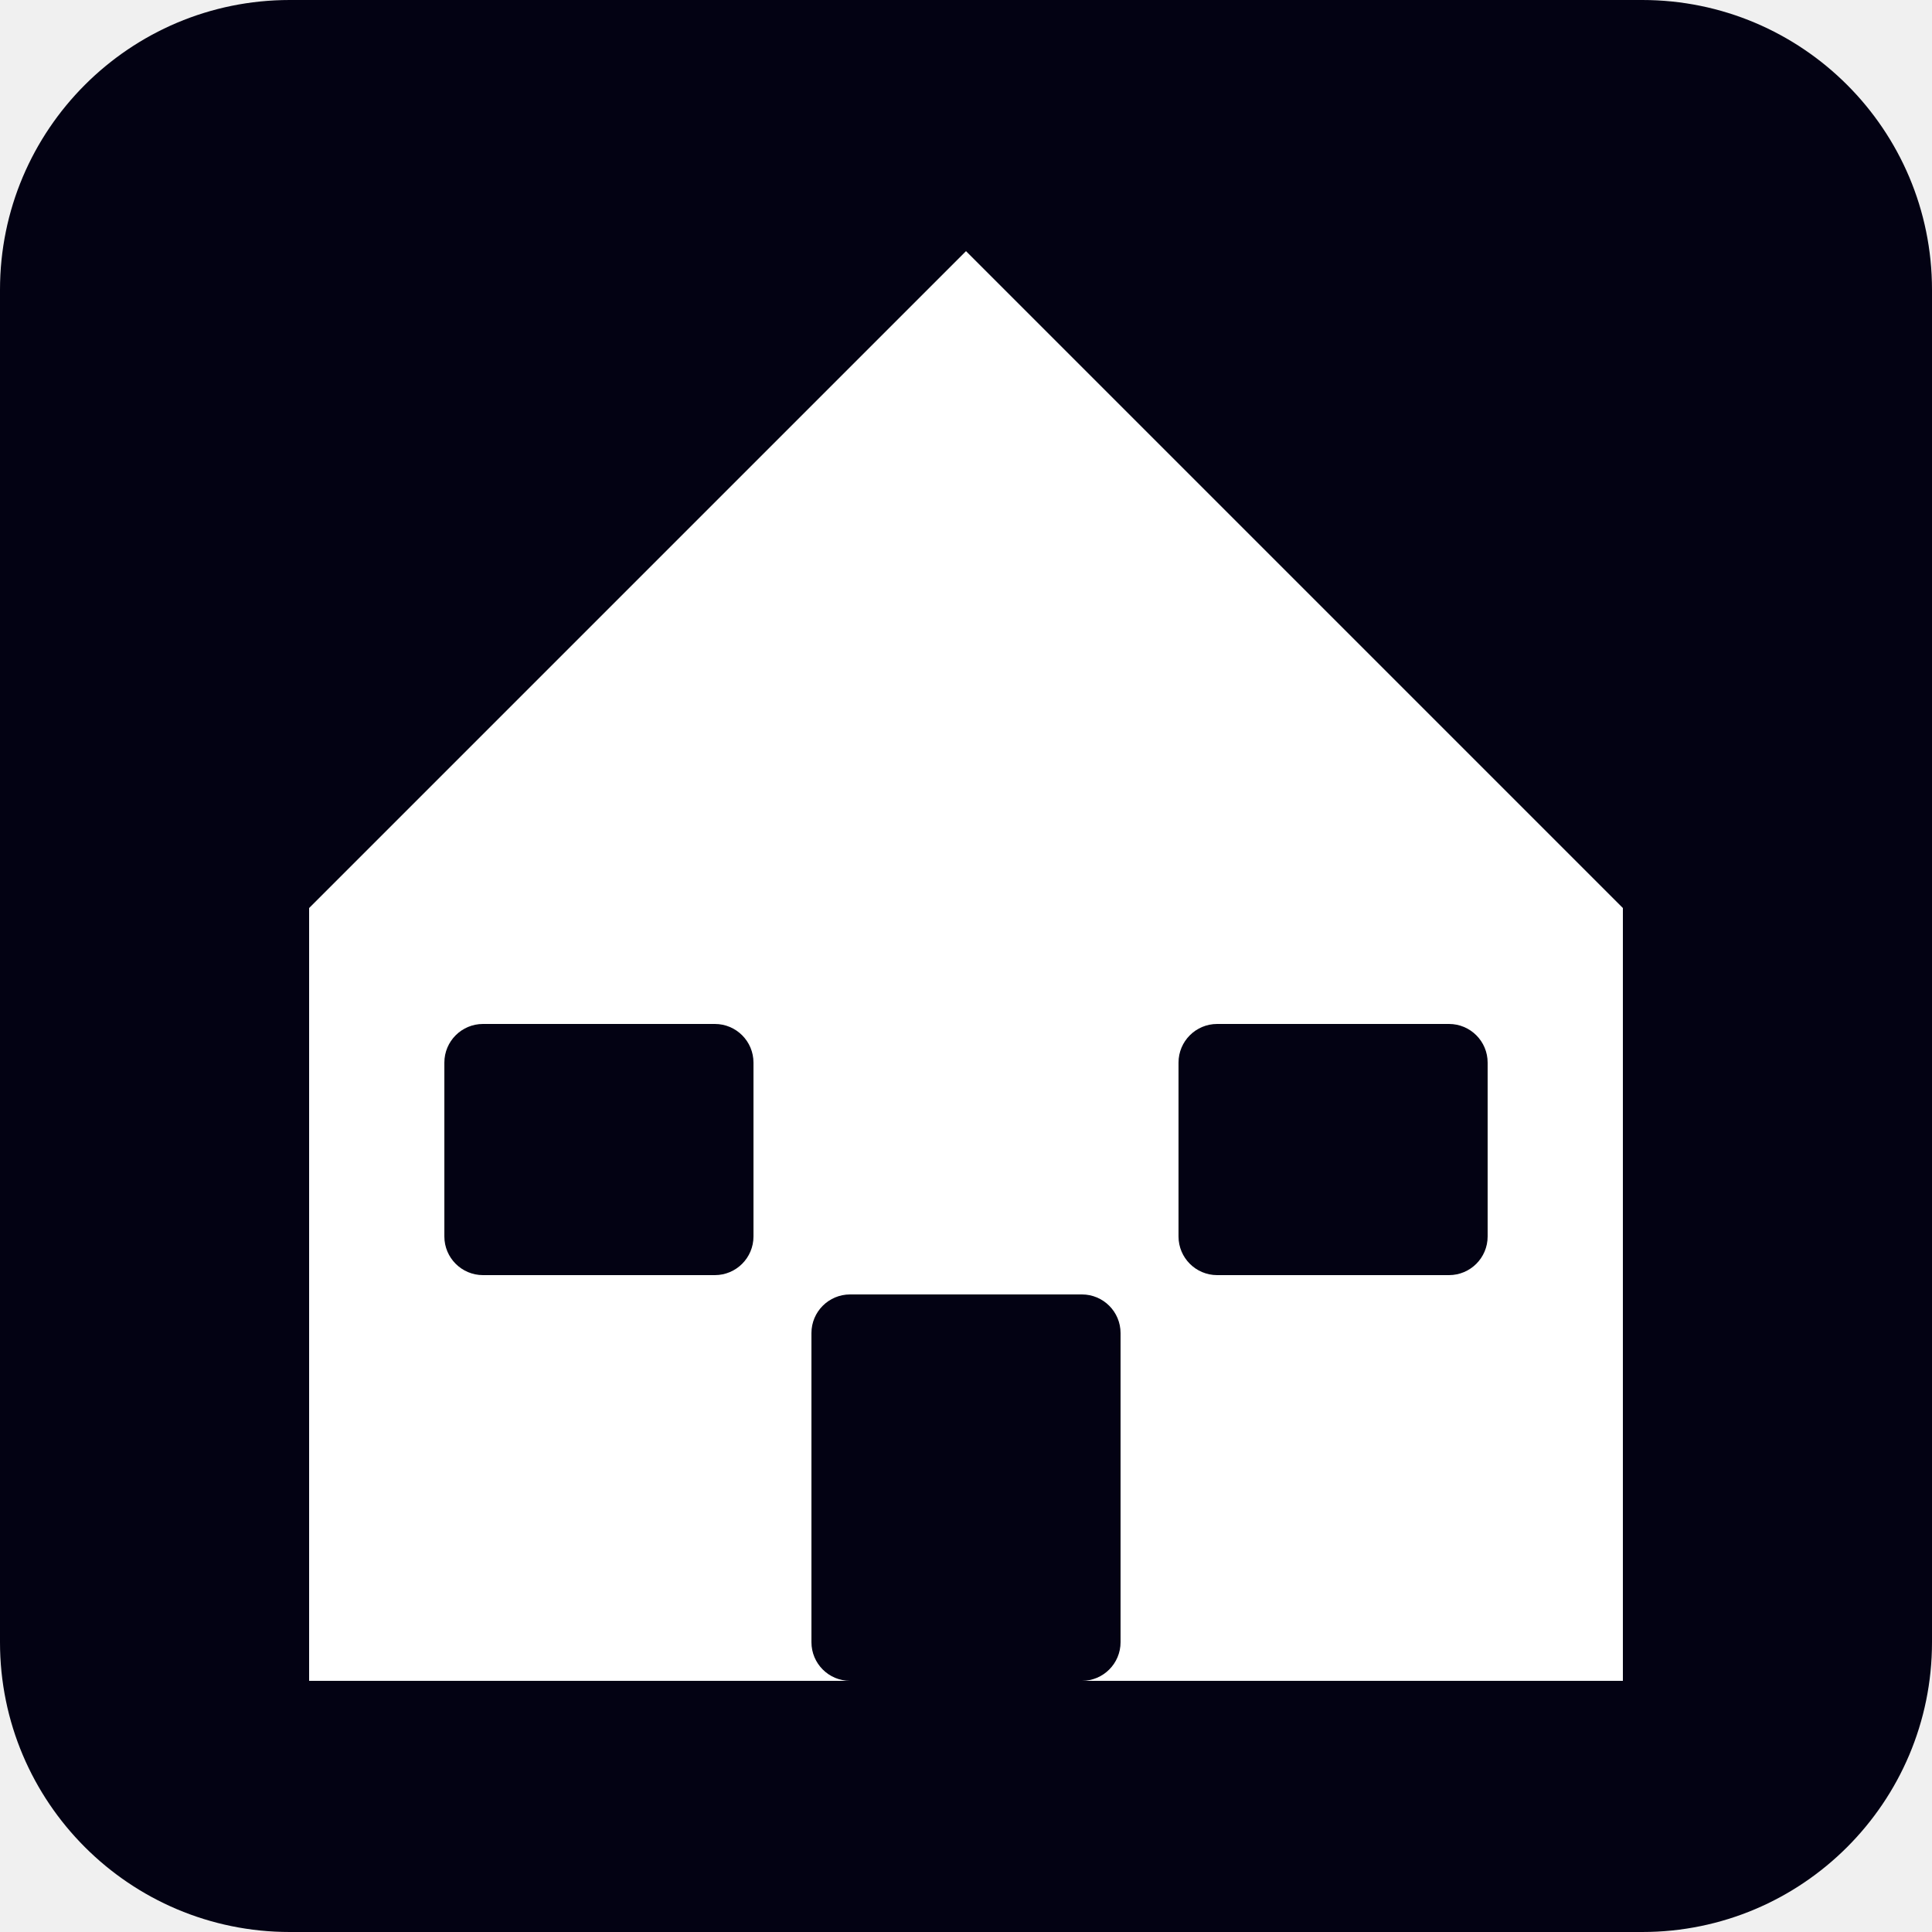
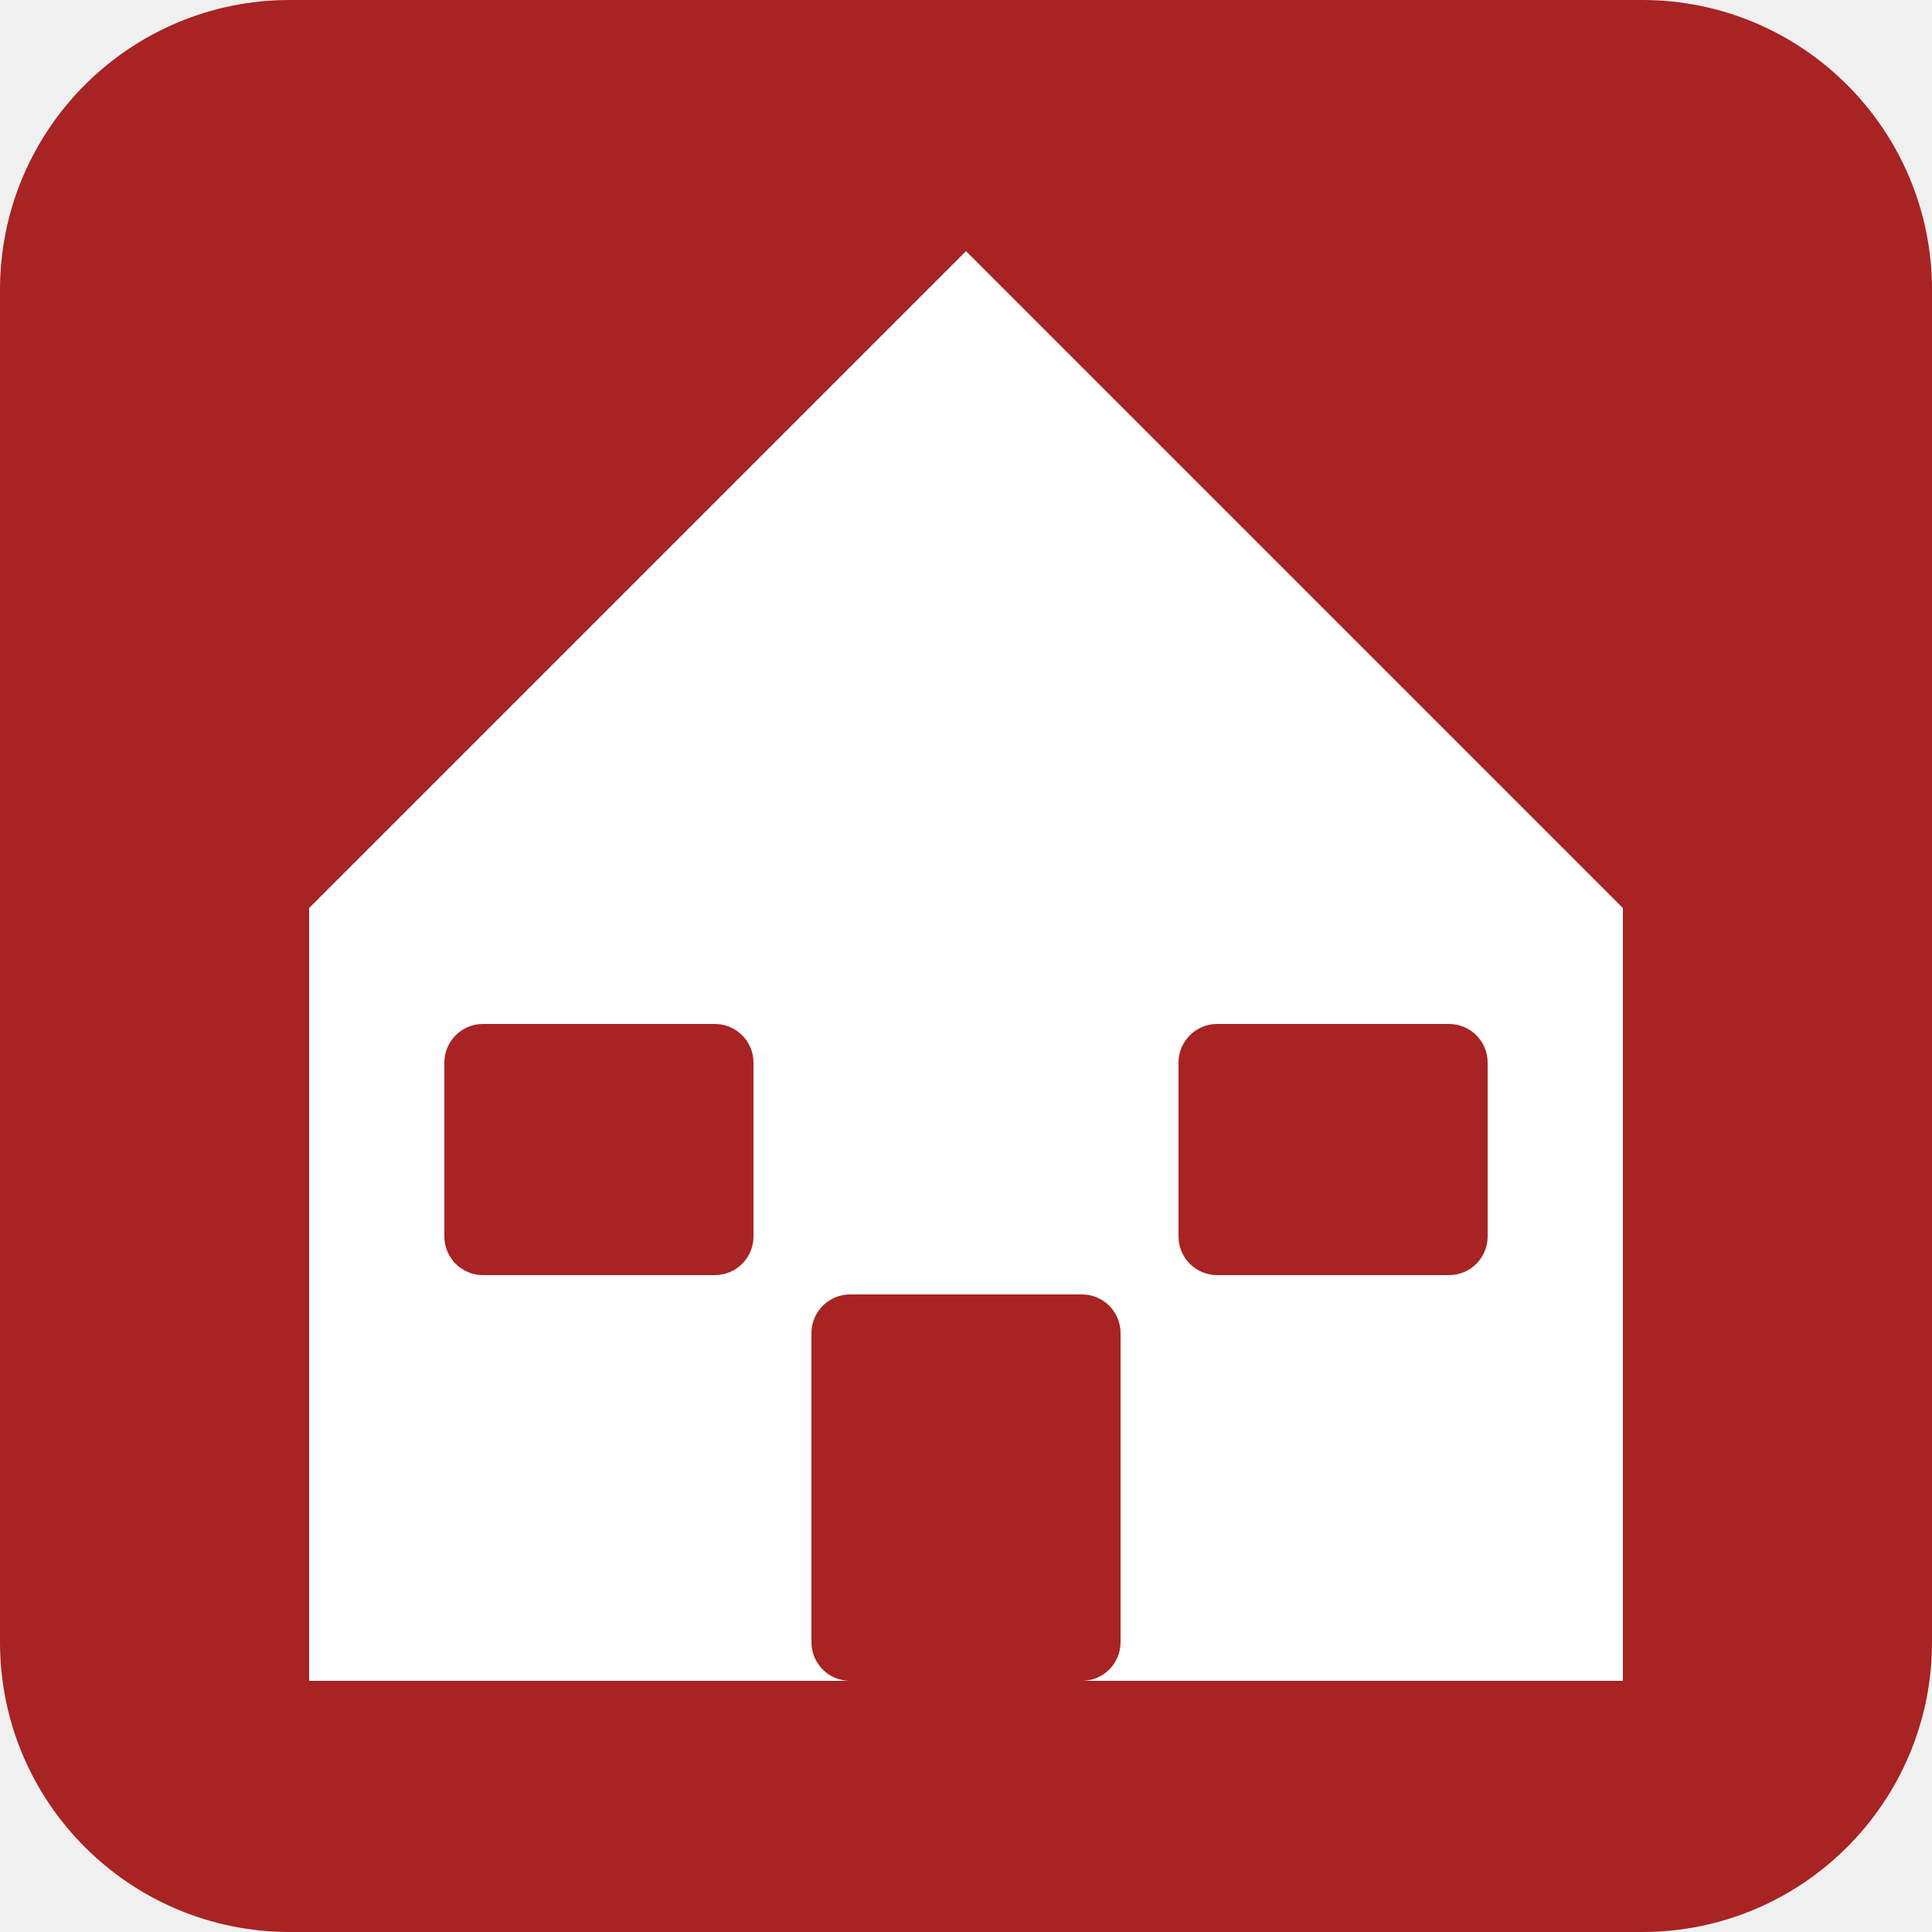
<svg xmlns="http://www.w3.org/2000/svg" viewBox="0 0 100 100">
-   <rect width="100" height="100" rx="15" fill="#030213" />
+   <rect width="100" height="100" rx="15" fill="#A82323" />
  <path d="M50 13 L84 47 L84 87 L16 87 L16 47 Z" fill="#ffffff" />
-   <rect x="23" y="53" width="16" height="13" rx="2" fill="#030213" />
-   <rect x="61" y="53" width="16" height="13" rx="2" fill="#030213" />
-   <rect x="42" y="67" width="16" height="20" rx="2" fill="#030213" />
+   <rect x="23" y="53" width="16" height="13" rx="2" fill="#A82323" />
+   <rect x="61" y="53" width="16" height="13" rx="2" fill="#A82323" />
+   <rect x="42" y="67" width="16" height="20" rx="2" fill="#A82323" />
</svg>
